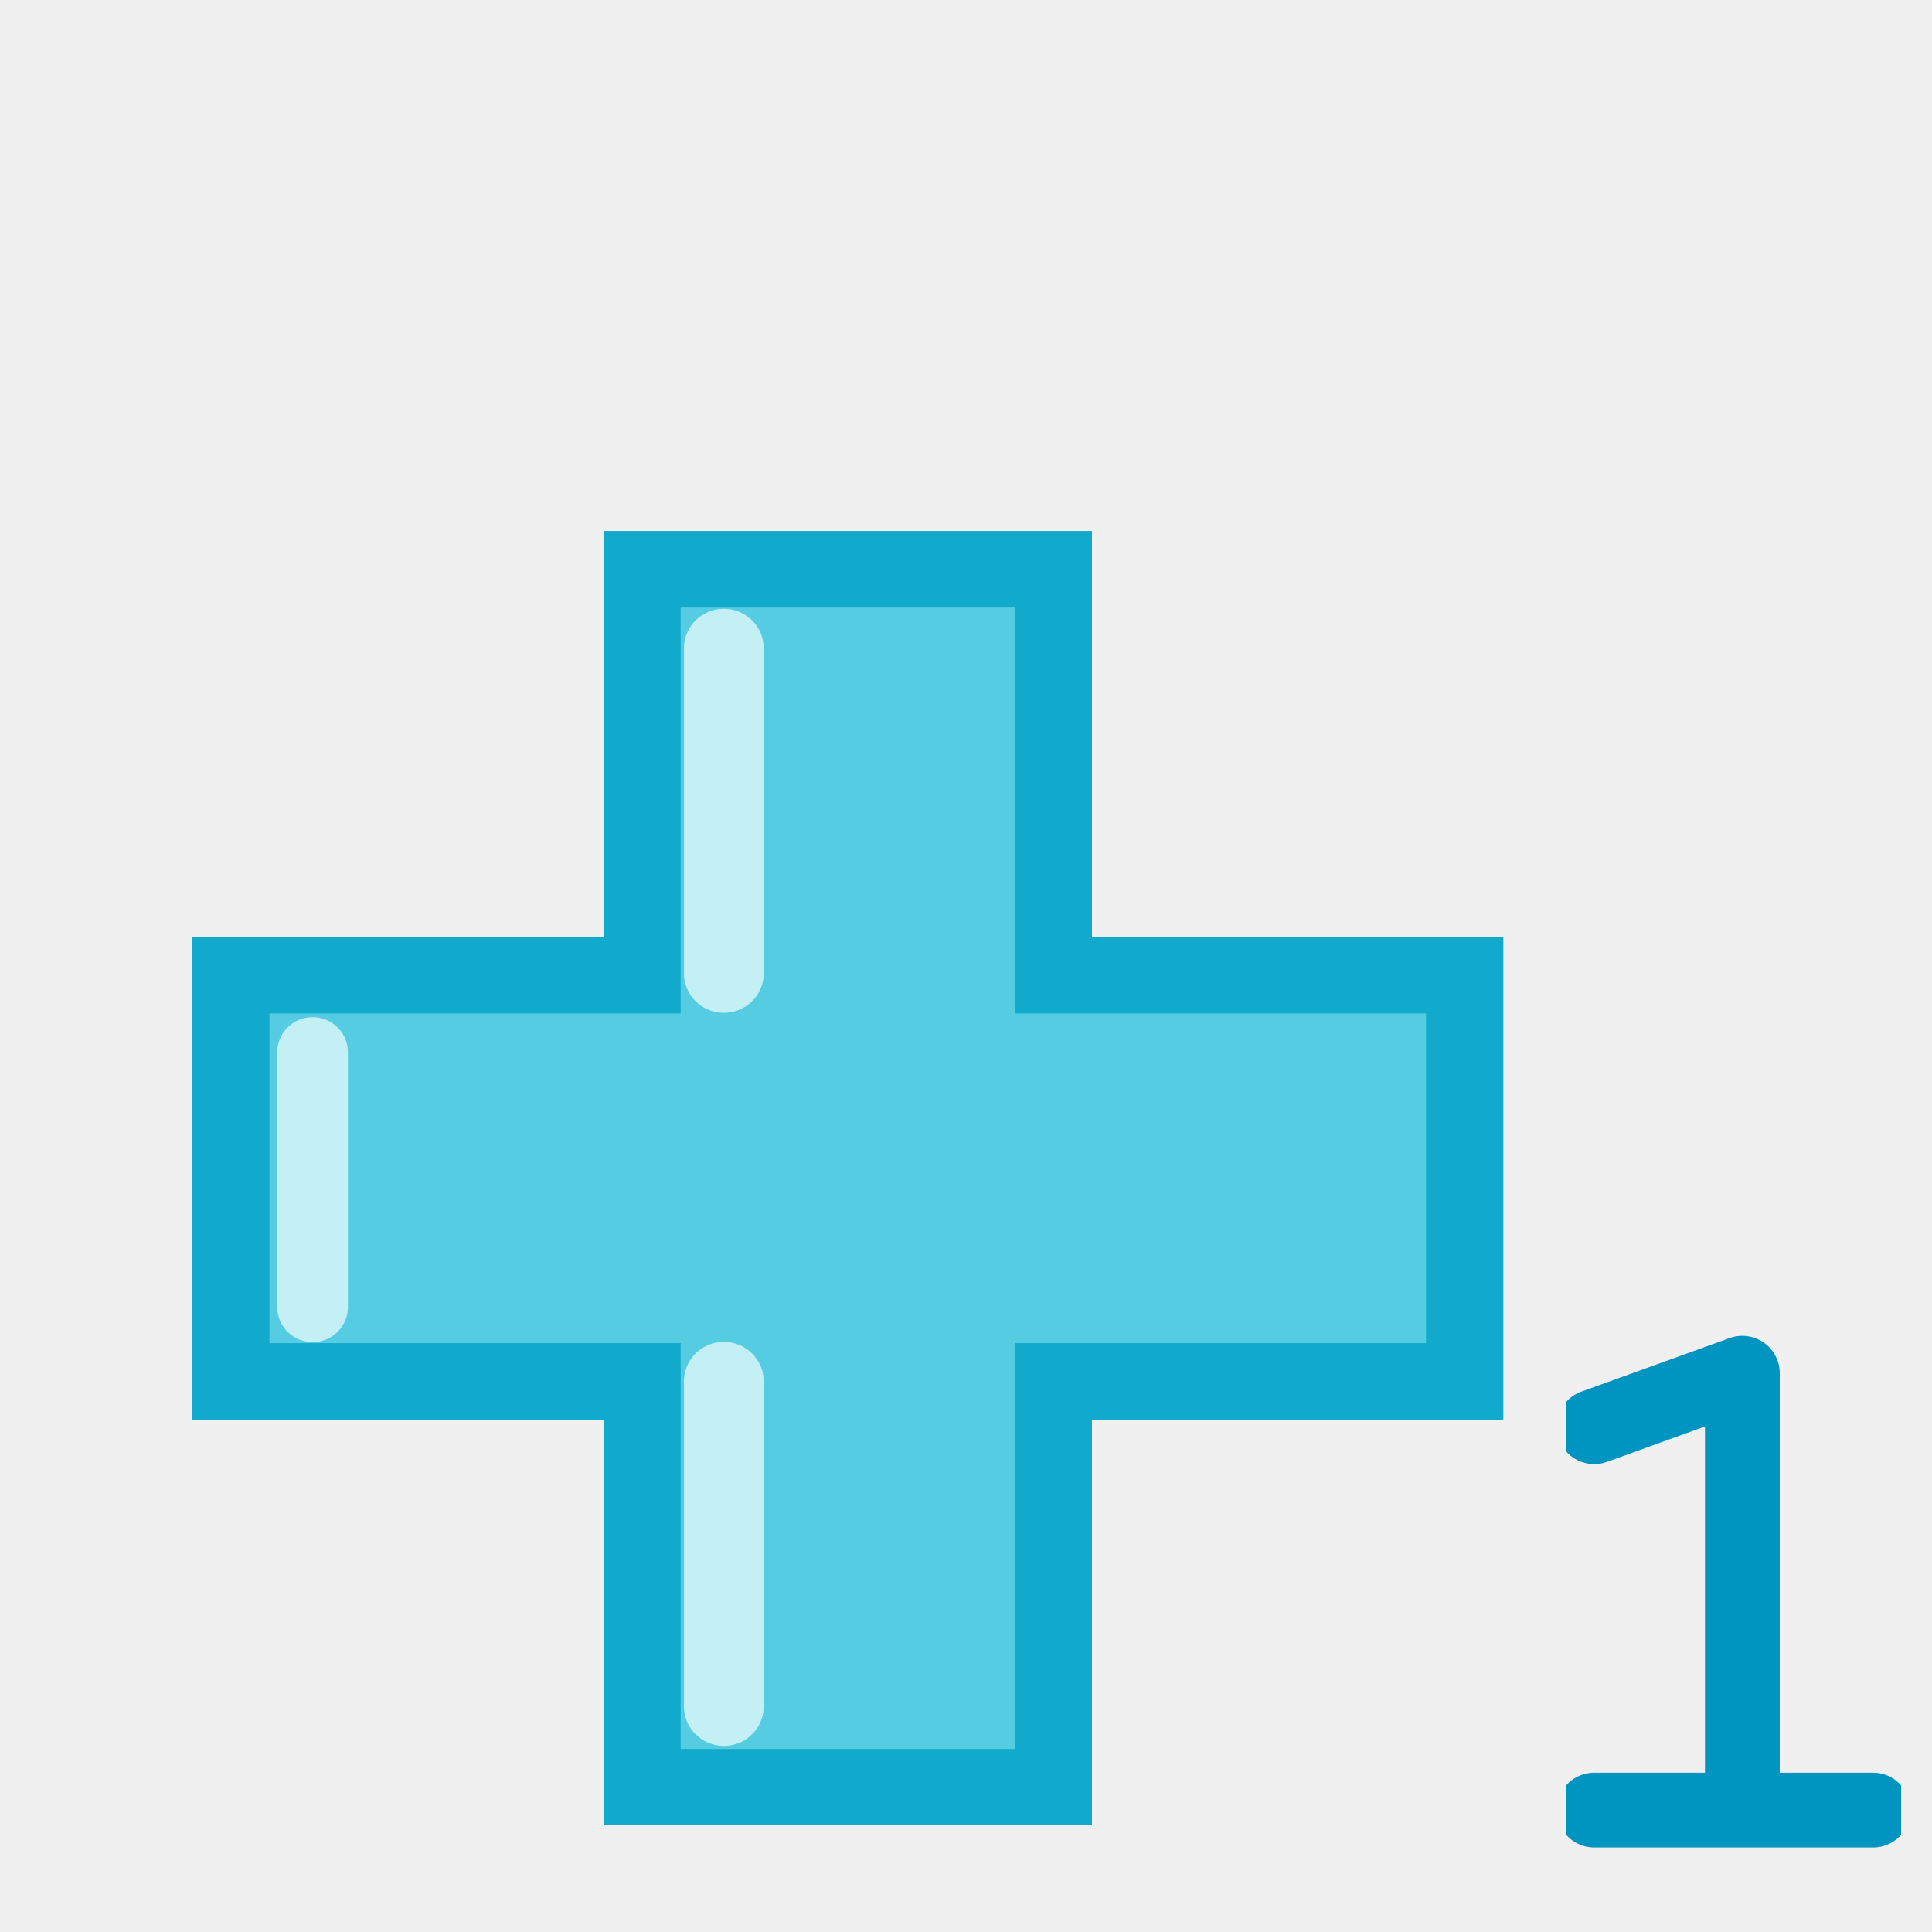
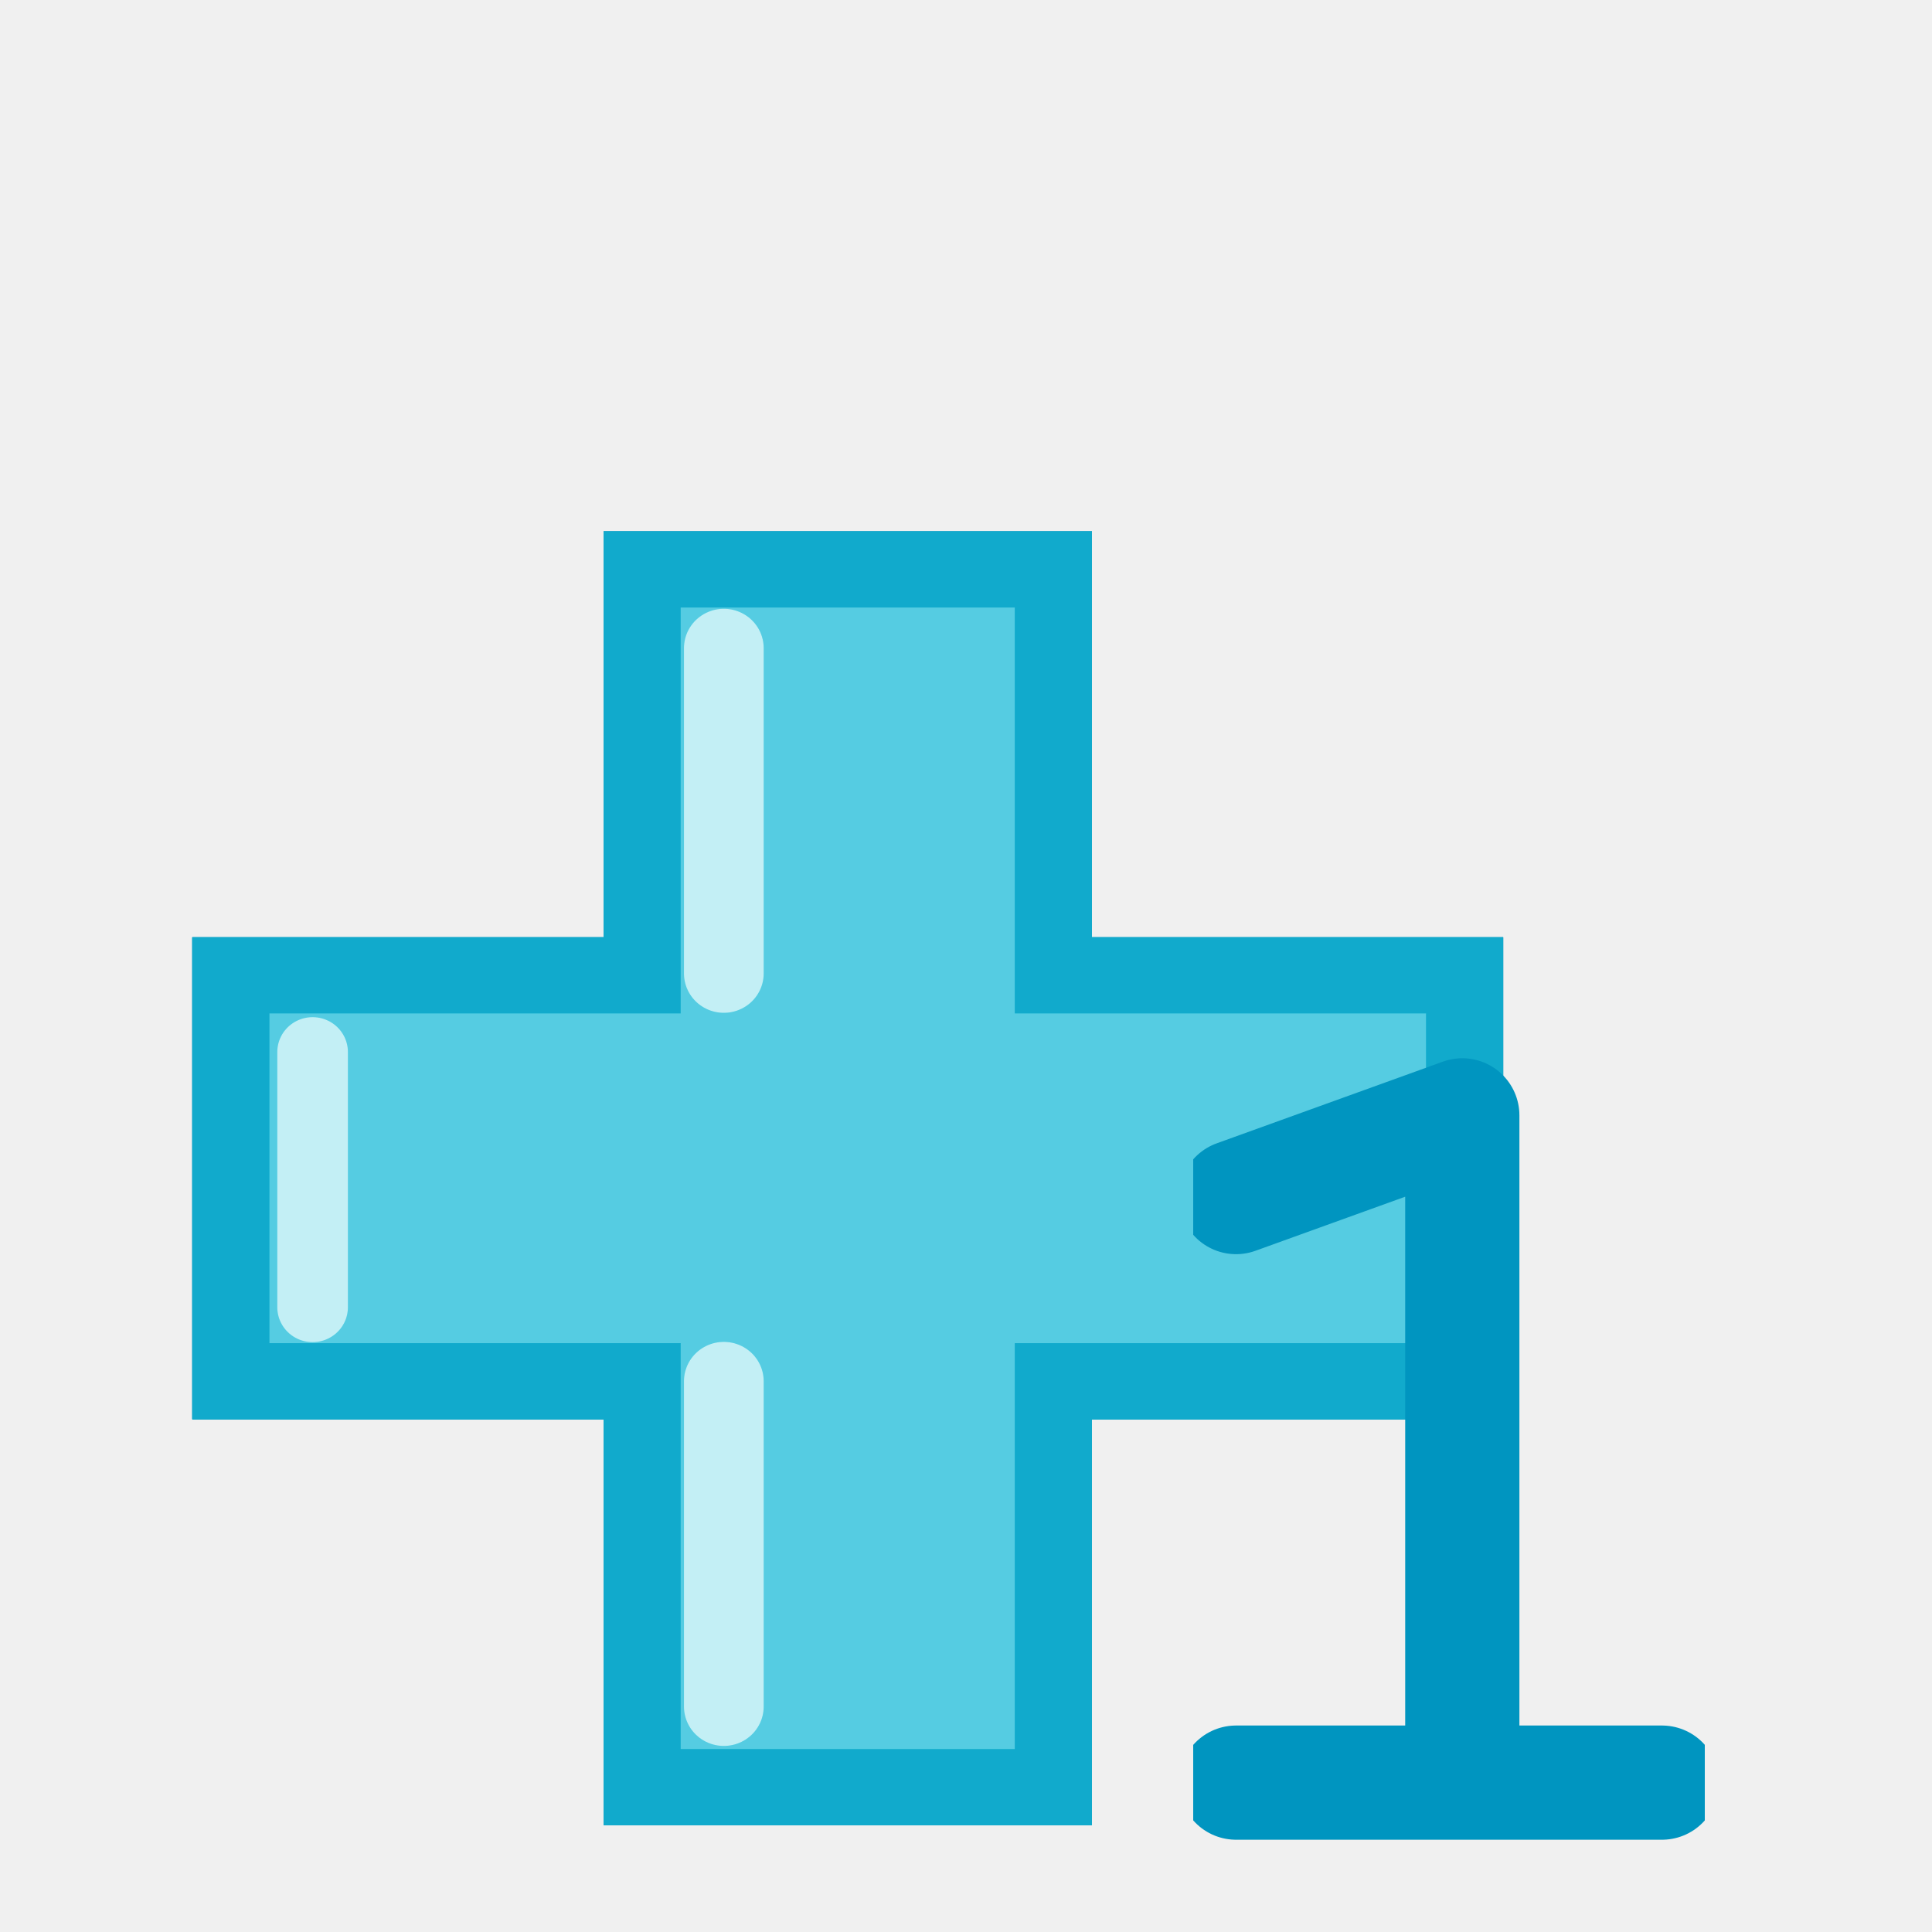
<svg xmlns="http://www.w3.org/2000/svg" height="100" viewBox="0 0 100 100" width="100">
  <filter id="a" color-interpolation-filters="sRGB">
    <feComposite in2="SourceGraphic" k1="0" k2="1" operator="arithmetic" result="composite1" />
    <feColorMatrix in="composite1" result="colormatrix1" type="saturate" values="0" />
    <feFlood flood-color="#00c0db" result="flood1" />
    <feBlend in="flood1" in2="colormatrix1" mode="screen" result="blend1" />
    <feBlend in2="blend1" mode="multiply" result="blend2" />
    <feColorMatrix in="blend2" result="colormatrix2" type="saturate" values="1" />
    <feComposite in="colormatrix2" in2="SourceGraphic" k2="1" operator="in" result="composite2" />
  </filter>
  <g filter="url(#a)" transform="matrix(1.005626 0 0 .992514 9.288561 -3.599683)">
    <path d="m23.813 96.825v-21.167h-21.167v-21.167h21.167v-21.167h21.167v21.167h21.167v21.167h-21.167v21.167z" fill="#27c204" stroke="#005a1d" stroke-width="3.969" />
    <g fill="none" stroke="#fff" stroke-linecap="round">
      <path d="m28.019 75.658v16.968" opacity=".7" stroke-width="4.103" />
      <path d="m6.853 58.489v13.313" opacity=".7" stroke-width="3.635" />
      <path d="m28.019 37.426v16.968" opacity=".7" stroke-width="4.103" />
    </g>
    <path d="m23.813 96.825v-21.167h-21.167v-21.167h21.167v-21.167h21.167v21.167h21.167v21.167h-21.167v21.167z" fill="#27c204" stroke="#005a1d" stroke-width="3.969" />
    <g fill="none" stroke="#fff" stroke-linecap="round">
      <path d="m28.019 75.658v16.968" opacity=".7" stroke-width="4.103" />
      <path d="m6.853 58.489v13.313" opacity=".7" stroke-width="3.635" />
      <path d="m28.019 37.426v16.968" opacity=".7" stroke-width="4.103" />
    </g>
  </g>
  <g filter="url(#a)" transform="matrix(1.005626 0 0 .992514 9.288561 -3.599683)">
    <path d="m23.813 96.825v-21.167h-21.167v-21.167h21.167v-21.167h21.167v21.167h21.167v21.167h-21.167v21.167z" fill="#27c204" stroke="#005a1d" stroke-width="3.969" />
    <g fill="none" stroke="#fff" stroke-linecap="round">
      <path d="m28.019 75.658v16.968" opacity=".7" stroke-width="4.103" />
      <path d="m6.853 58.489v13.313" opacity=".7" stroke-width="3.635" />
      <path d="m28.019 37.426v16.968" opacity=".7" stroke-width="4.103" />
    </g>
    <path d="m23.813 96.825v-21.167h-21.167v-21.167h21.167v-21.167h21.167v21.167h21.167v21.167h-21.167v21.167z" fill="#27c204" stroke="#005a1d" stroke-width="3.969" />
    <g fill="none" stroke="#fff" stroke-linecap="round">
      <path d="m28.019 75.658v16.968" opacity=".7" stroke-width="4.103" />
      <path d="m6.853 58.489v13.313" opacity=".7" stroke-width="3.635" />
      <path d="m28.019 37.426v16.968" opacity=".7" stroke-width="4.103" />
    </g>
  </g>
-   <path d="m82.517 93.69h14.434-6.767v-22.611l-7.667 2.768 7.667-2.768v22.611z" filter="url(#a)" stroke="#0b0b0b" stroke-linecap="round" stroke-linejoin="round" stroke-width="3.87" />
+   <path d="m27.956 84.537h44.093-20.672v-69.074l-23.421 8.457 23.421-8.457v69.074z" filter="url(#a)" stroke="#0b0b0b" stroke-linecap="round" stroke-linejoin="round" stroke-width="11.822" transform="matrix(.5 0 0 .5 50 50)" />
</svg>
